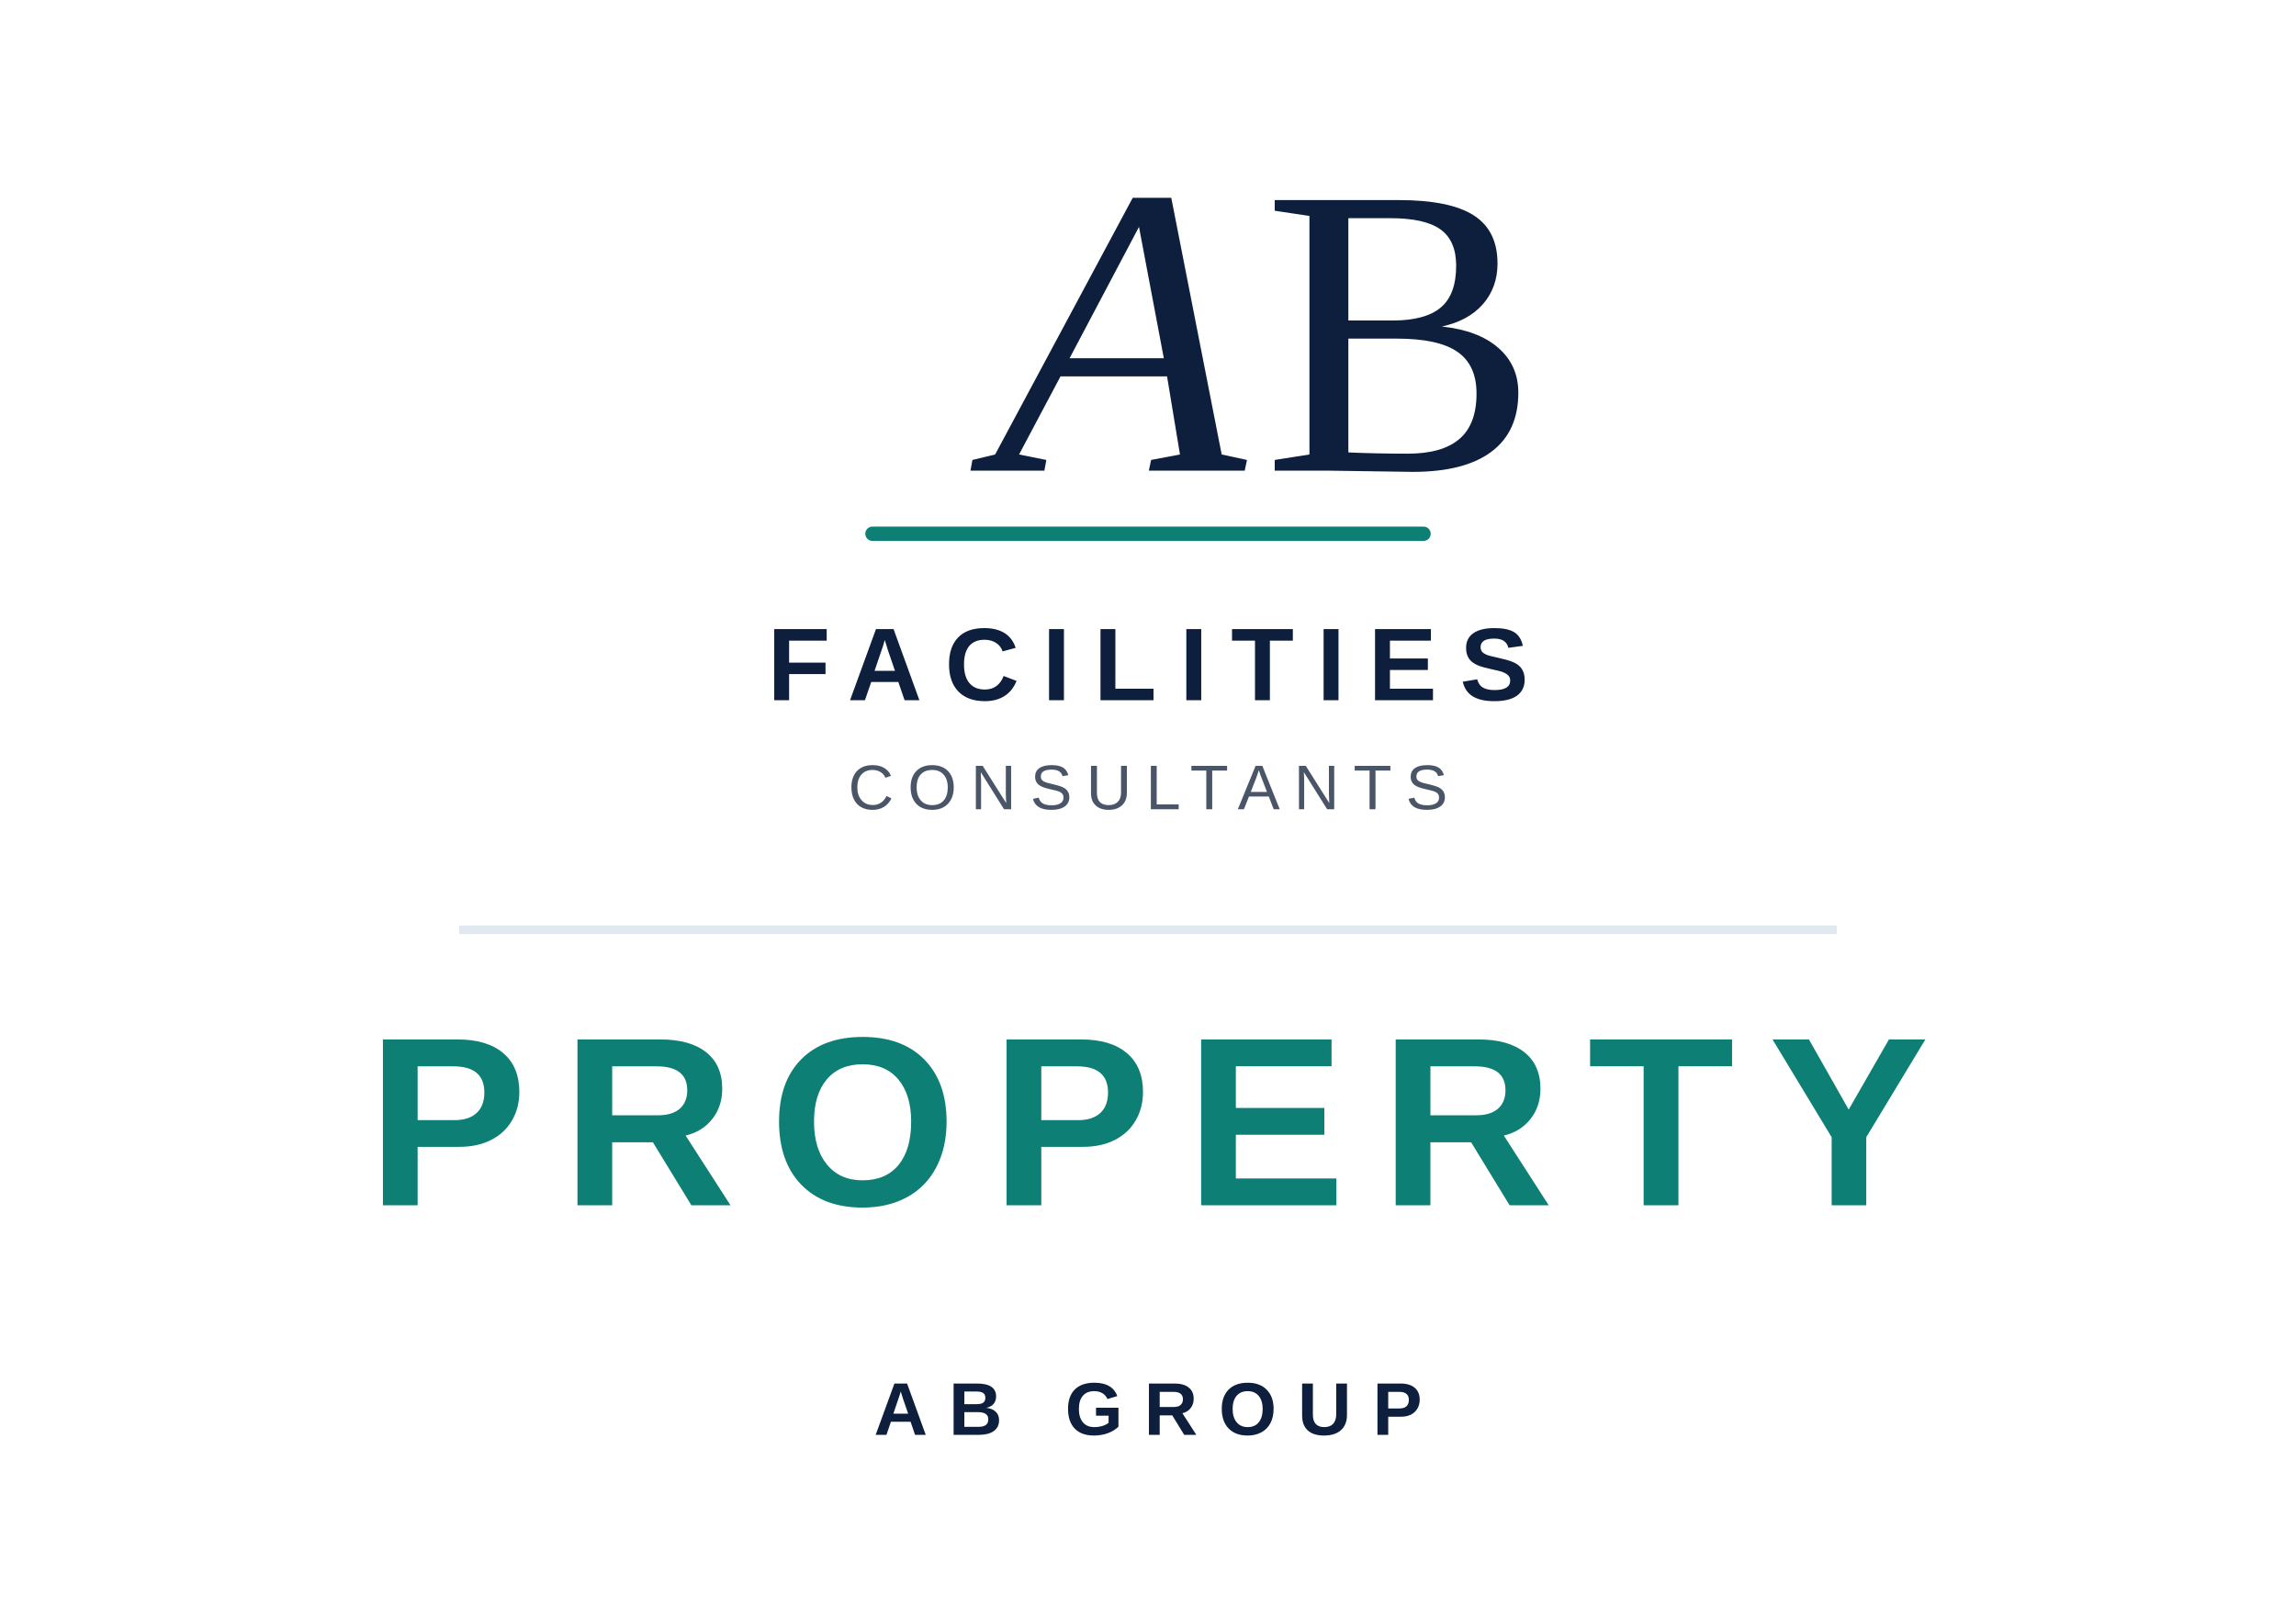
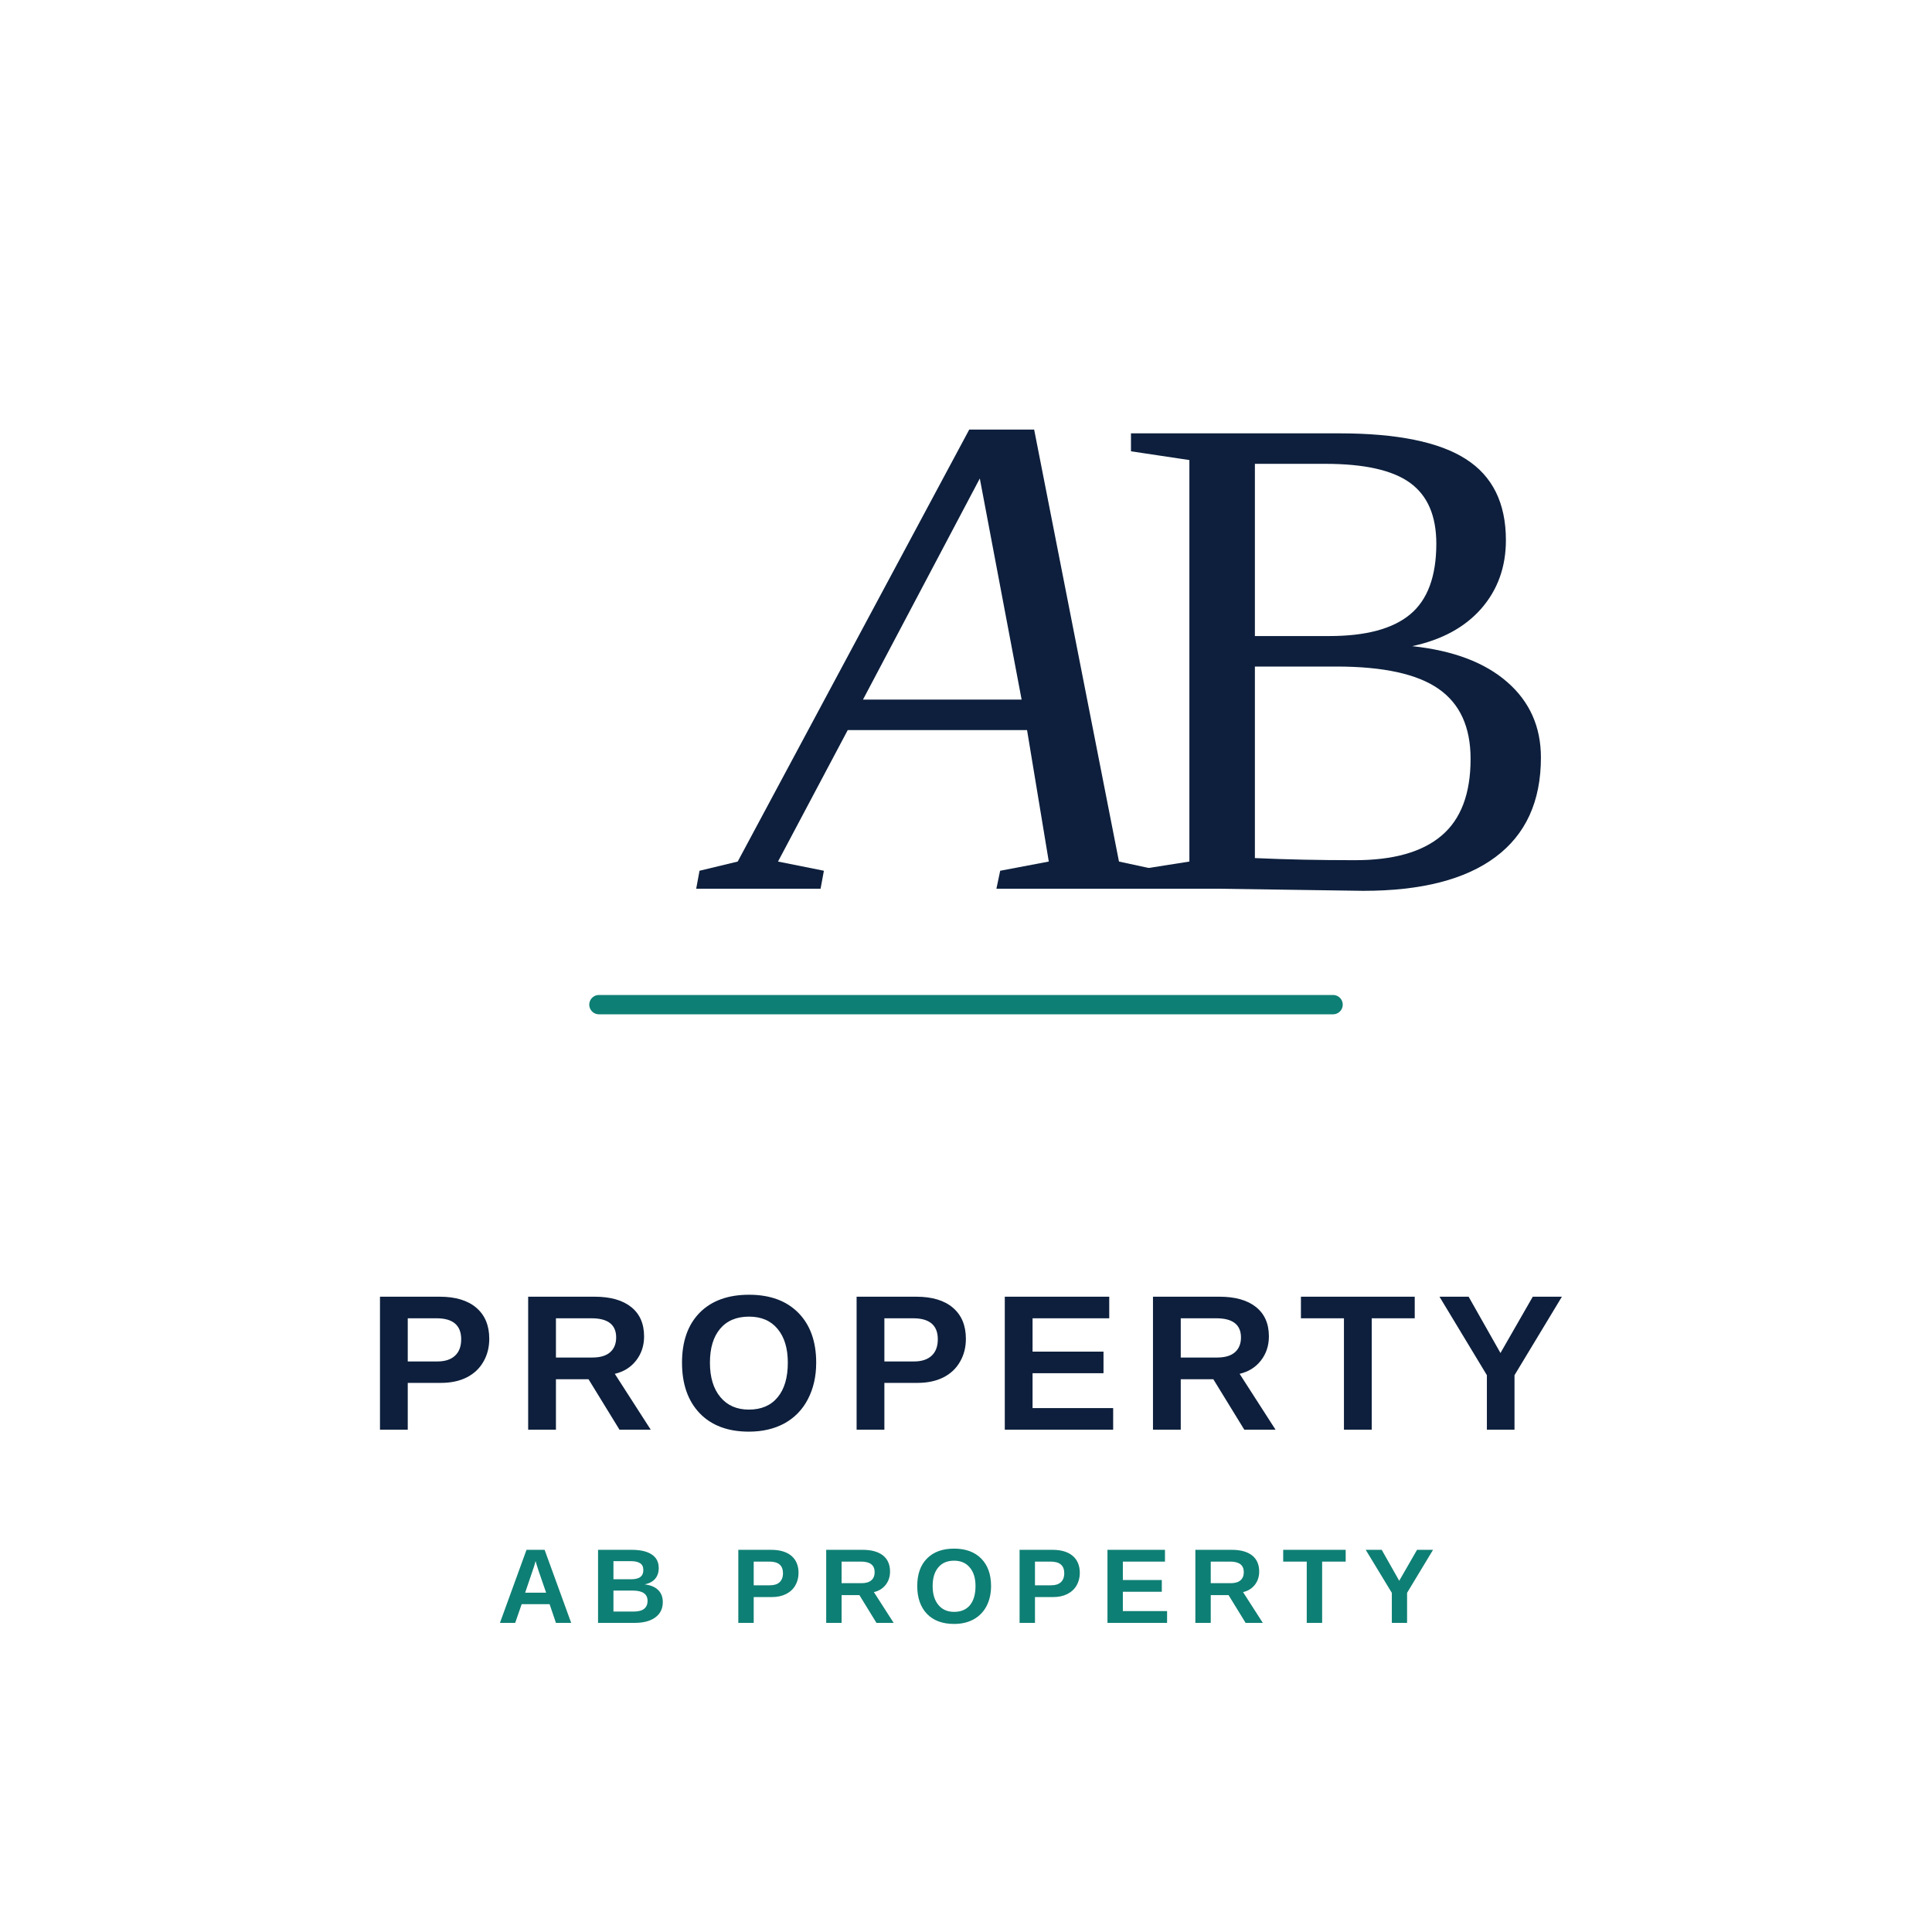
- <svg xmlns="http://www.w3.org/2000/svg" viewBox="0 0 400 280" width="400" height="280">
+ <svg xmlns="http://www.w3.org/2000/svg" viewBox="0 0 200 200" width="200" height="200">
  <defs>
    <style>
-       .ab-mono      { font-family: 'Georgia', 'Times New Roman', serif; fill: #0d1f3c; }
-       .wordmark-main{ font-family: 'Arial', 'Helvetica Neue', sans-serif; fill: #0d1f3c; letter-spacing: 0.22em; font-weight: 700; }
-       .wordmark-sub { font-family: 'Arial', 'Helvetica Neue', sans-serif; fill: #4a5568; letter-spacing: 0.22em; font-weight: 400; }
-       .div-name     { font-family: 'Arial', 'Helvetica Neue', sans-serif; fill: #0e7f74; letter-spacing: 0.14em; font-weight: 800; }
+       .d-ab { font-family: 'Georgia', 'Times New Roman', serif; fill: #0d1f3c; }
+       .d-nm { font-family: 'Arial', 'Helvetica Neue', sans-serif; fill: #0d1f3c; letter-spacing: 0.10em; font-weight: 800; }
+       .d-lb { font-family: 'Arial', 'Helvetica Neue', sans-serif; fill: #0e7f74; letter-spacing: 0.16em; font-weight: 700; }
    </style>
  </defs>
-   <text x="195" y="82" text-anchor="middle" font-size="72" class="ab-mono" font-style="italic">A</text>
-   <text x="220" y="82" text-anchor="start" font-size="72" class="ab-mono" font-style="normal">B</text>
-   <line x1="152" y1="93" x2="248" y2="93" stroke="#0e7f74" stroke-width="2.5" stroke-linecap="round" />
-   <text x="200" y="122" text-anchor="middle" font-size="18" class="wordmark-main">FACILITIES</text>
-   <text x="200" y="141" text-anchor="middle" font-size="11" class="wordmark-sub">CONSULTANTS</text>
-   <line x1="80" y1="162" x2="320" y2="162" stroke="#e2e8f0" stroke-width="1.5" />
-   <text x="200" y="210" text-anchor="middle" font-size="42" class="div-name">PROPERTY</text>
-   <text x="200" y="250" text-anchor="middle" font-size="13" style="font-family:'Arial','Helvetica Neue',sans-serif;fill:#0d1f3c;letter-spacing:0.28em;font-weight:700">AB GROUP</text>
+   <text x="98" y="92" text-anchor="middle" font-size="72" class="d-ab" font-style="italic">A</text>
+   <text x="115" y="92" text-anchor="start" font-size="72" class="d-ab" font-style="normal">B</text>
+   <line x1="62" y1="104" x2="138" y2="104" stroke="#0e7f74" stroke-width="2" stroke-linecap="round" />
+   <text x="100" y="148" text-anchor="middle" font-size="20" class="d-nm">PROPERTY</text>
+   <text x="100" y="168" text-anchor="middle" font-size="11" class="d-lb">AB PROPERTY</text>
</svg>
